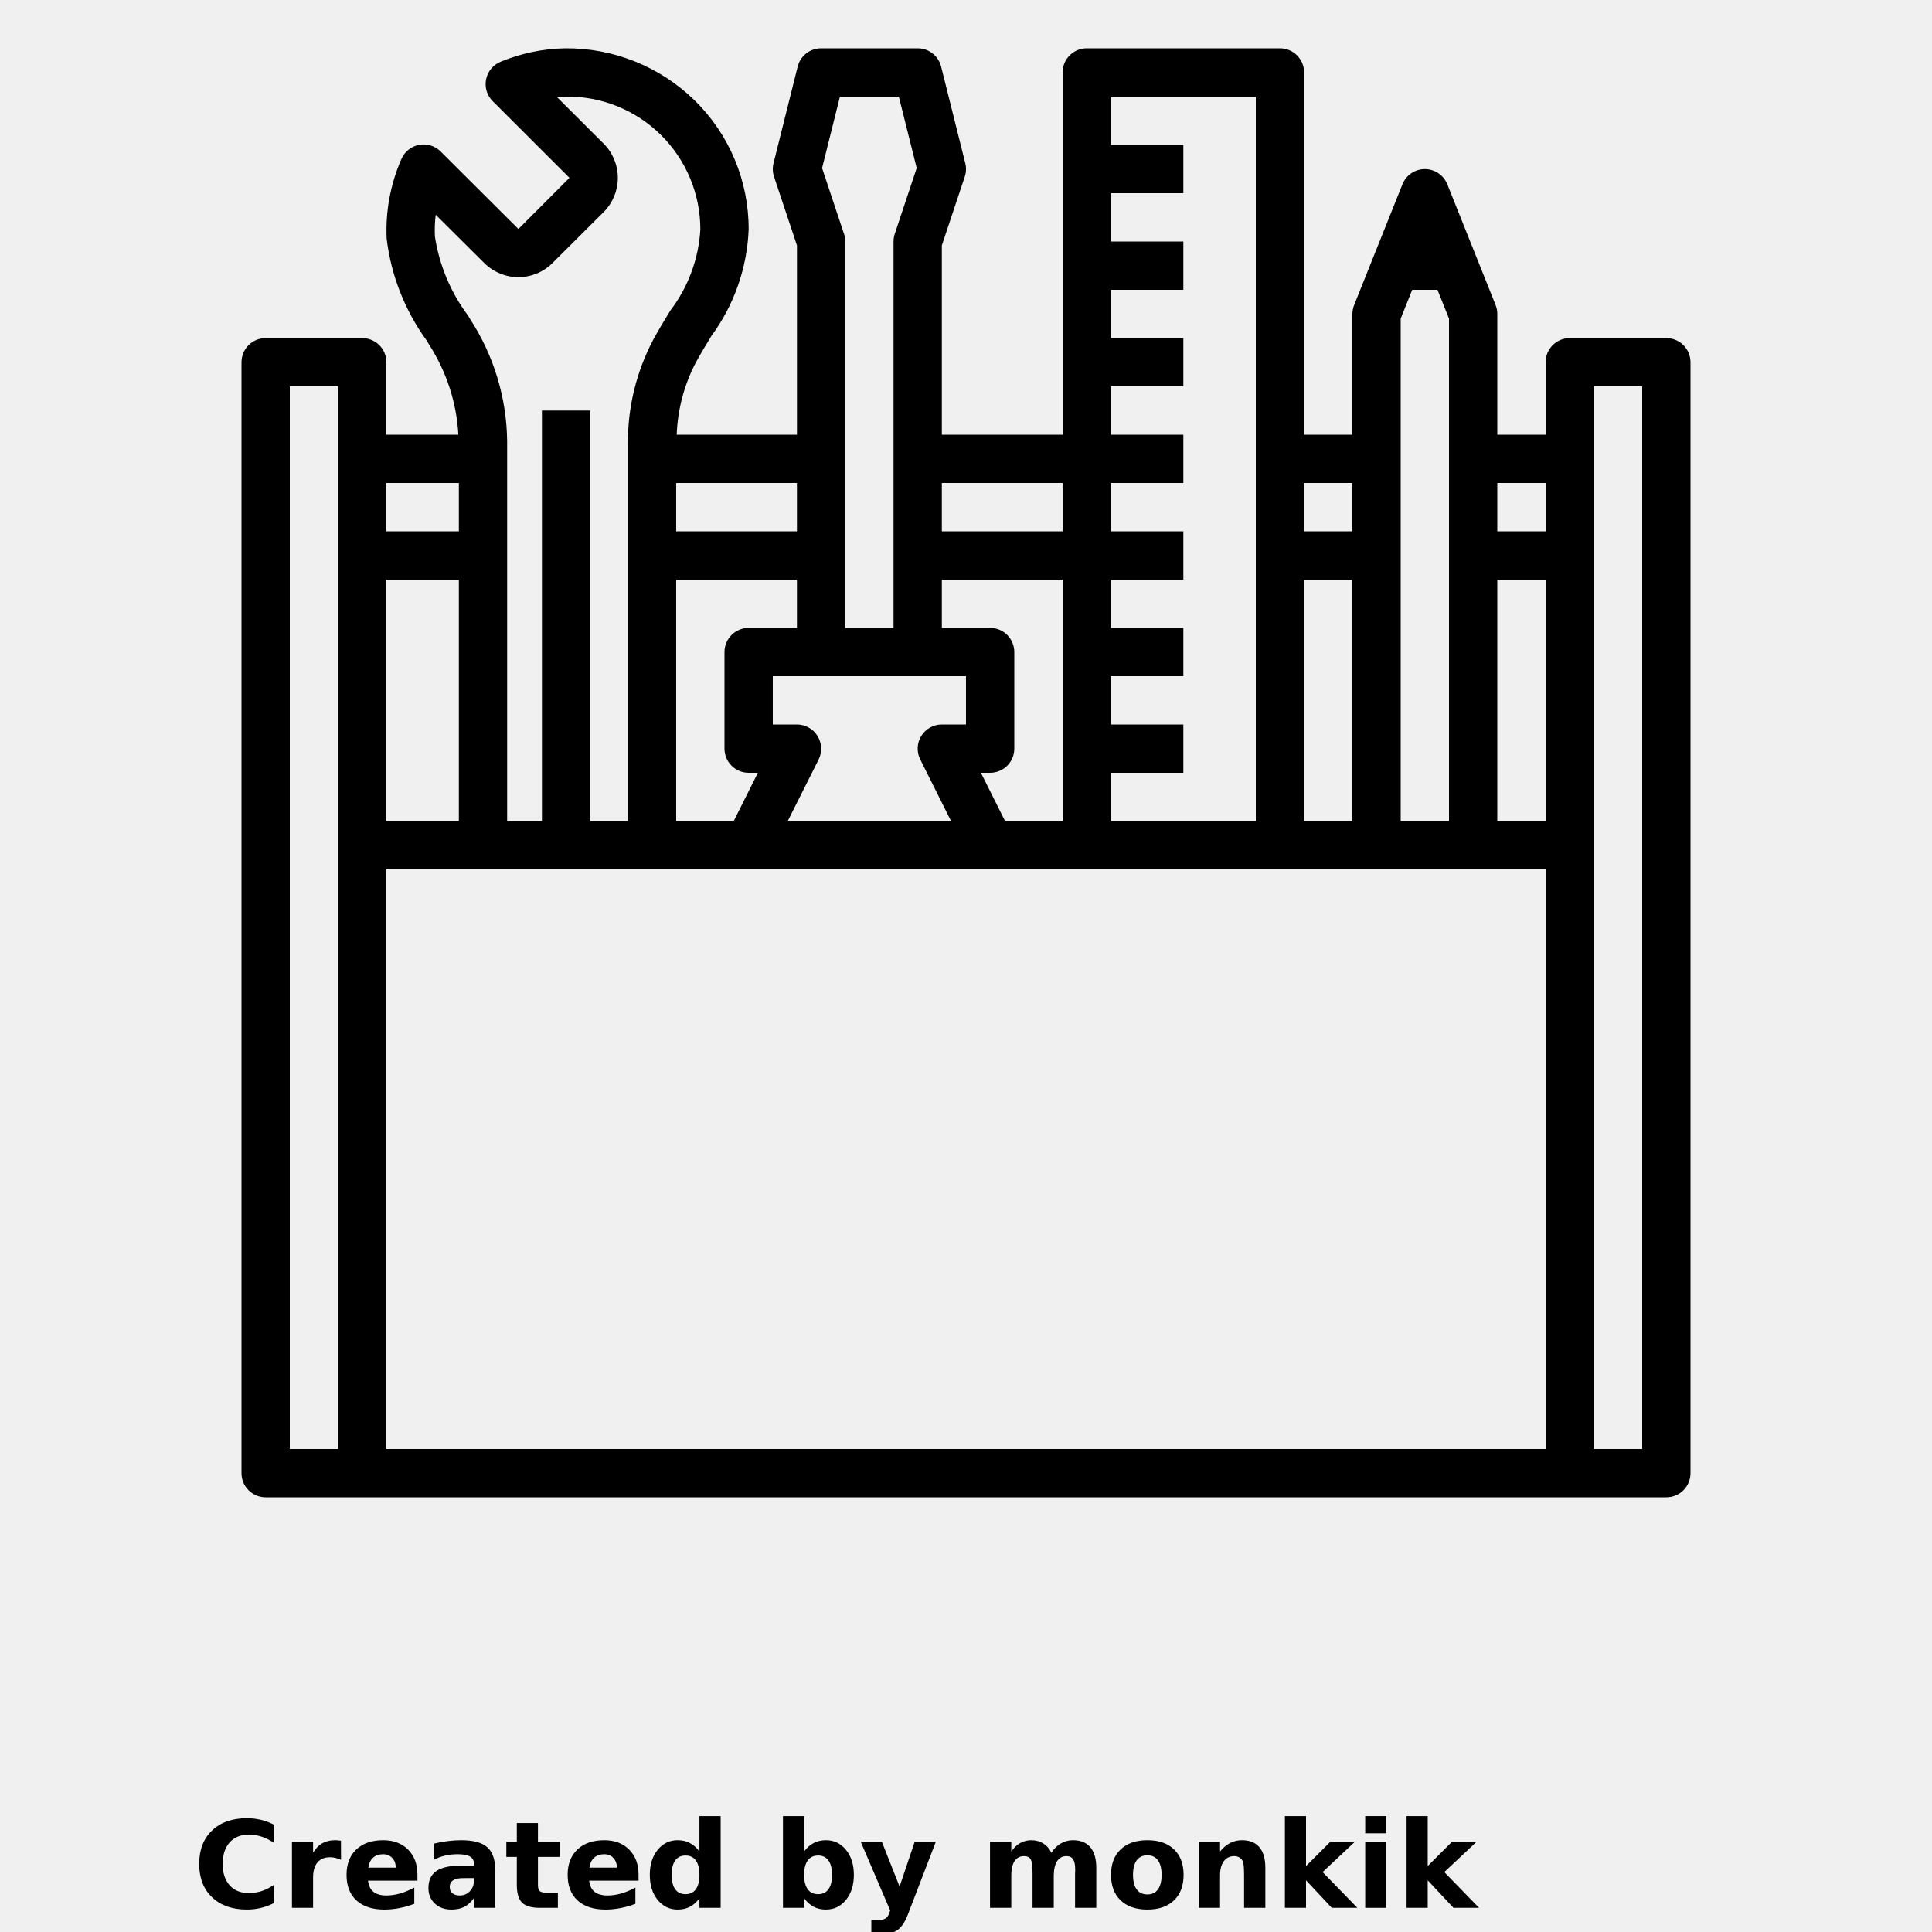
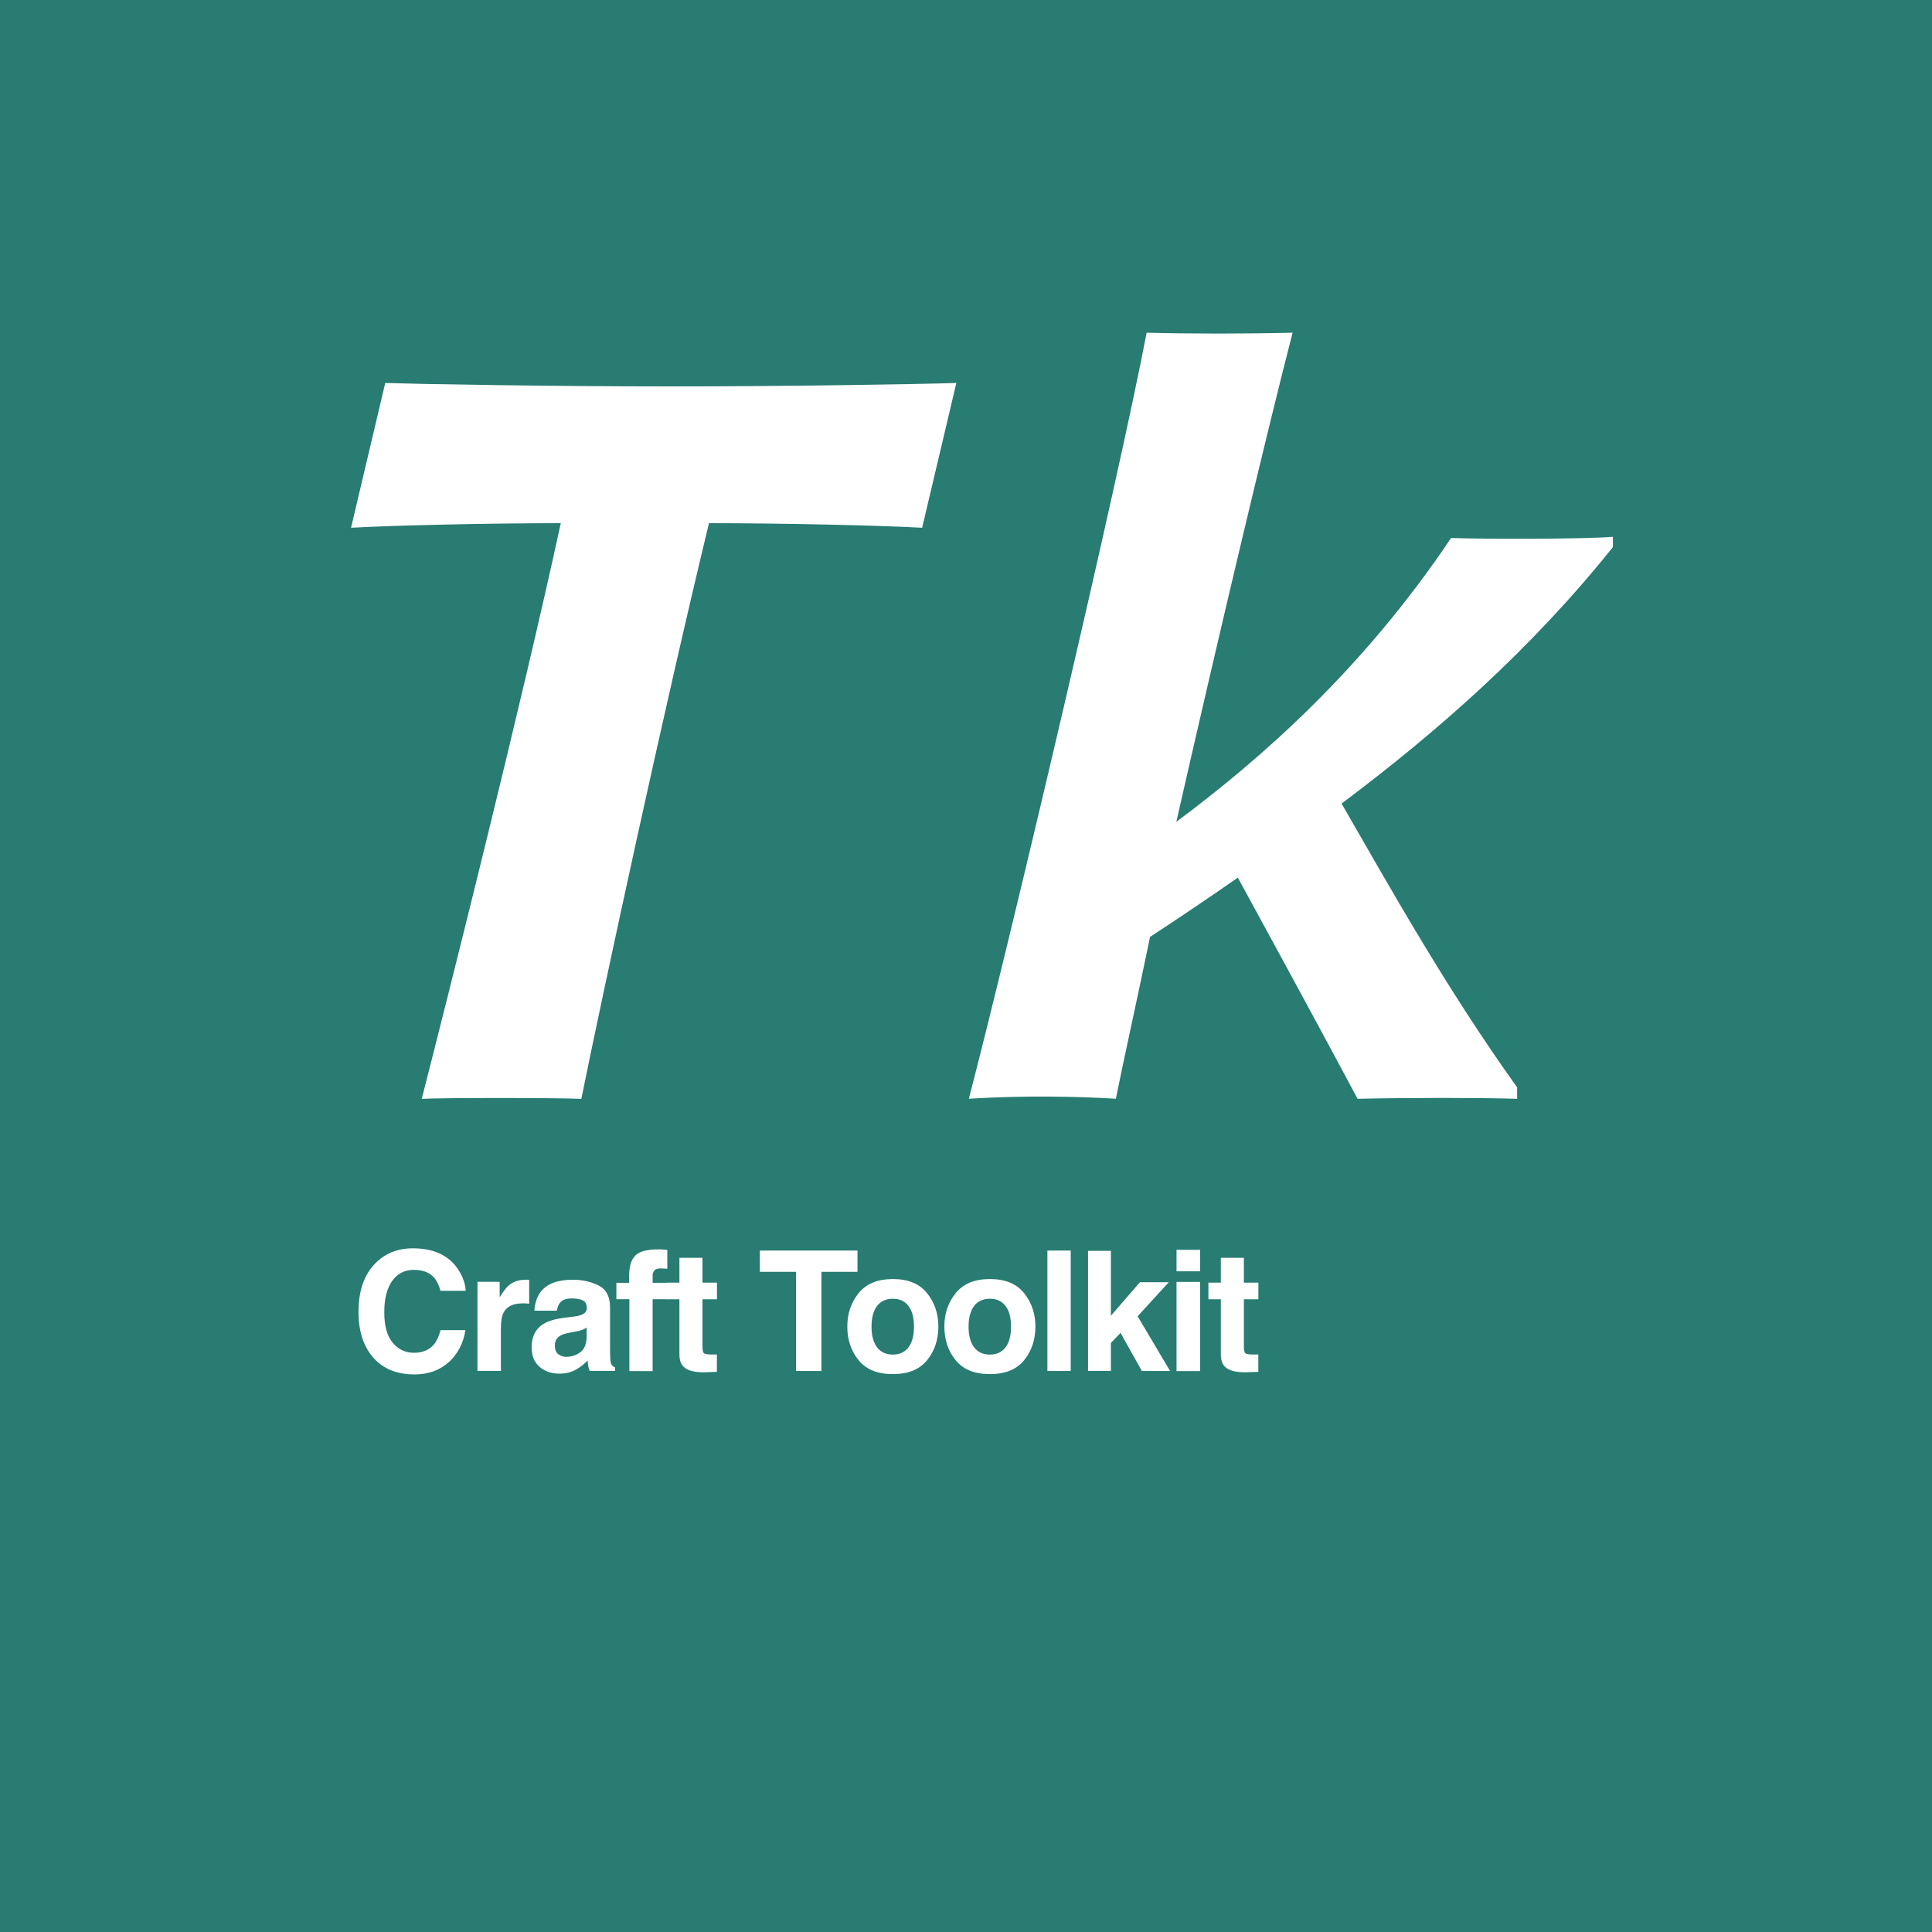
- <svg xmlns="http://www.w3.org/2000/svg" xmlns:xlink="http://www.w3.org/1999/xlink" width="700pt" height="700pt" version="1.1" viewBox="0 0 700 700">
+ <svg xmlns="http://www.w3.org/2000/svg" id="Layer_2" data-name="Layer 2" viewBox="0 0 300 300">
  <defs>
-     <symbol id="m" overflow="visible">
-       <path d="m29.312-1.75c-1.512 0.781-3.09 1.371-4.734 1.766-1.637 0.406-3.34 0.609-5.109 0.609-5.312 0-9.527-1.484-12.641-4.453-3.106-2.969-4.656-7-4.656-12.094s1.551-9.125 4.656-12.094c3.113-2.969 7.328-4.453 12.641-4.453 1.77 0 3.473 0.199 5.109 0.594 1.645 0.398 3.223 0.992 4.734 1.781v6.594c-1.531-1.039-3.039-1.801-4.516-2.281-1.48-0.488-3.039-0.734-4.672-0.734-2.938 0-5.246 0.945-6.922 2.828-1.68 1.875-2.516 4.465-2.516 7.766 0 3.293 0.836 5.883 2.516 7.766 1.676 1.875 3.984 2.812 6.922 2.812 1.633 0 3.191-0.238 4.672-0.719 1.477-0.488 2.984-1.254 4.516-2.297z" />
-     </symbol>
-     <symbol id="i" overflow="visible">
-       <path d="m21.453-17.406c-0.68-0.312-1.352-0.539-2.016-0.688-0.656-0.156-1.32-0.234-1.984-0.234-1.969 0-3.484 0.633-4.547 1.891-1.055 1.262-1.578 3.07-1.578 5.422v11.016h-7.656v-23.922h7.656v3.922c0.977-1.562 2.102-2.703 3.375-3.422 1.281-0.719 2.812-1.078 4.594-1.078 0.25 0 0.523 0.012 0.828 0.031 0.301 0.023 0.734 0.07 1.297 0.141z" />
-     </symbol>
-     <symbol id="a" overflow="visible">
-       <path d="m27.562-12.031v2.188h-17.891c0.188 1.793 0.832 3.137 1.938 4.031 1.113 0.898 2.672 1.344 4.672 1.344 1.602 0 3.25-0.234 4.938-0.703 1.688-0.477 3.422-1.203 5.203-2.172v5.891c-1.805 0.688-3.609 1.203-5.422 1.547-1.812 0.352-3.621 0.531-5.422 0.531-4.336 0-7.703-1.098-10.109-3.297-2.398-2.207-3.594-5.297-3.594-9.266 0-3.906 1.176-6.973 3.531-9.203 2.363-2.238 5.609-3.359 9.734-3.359 3.758 0 6.769 1.137 9.031 3.406 2.258 2.262 3.391 5.281 3.391 9.062zm-7.859-2.531c0-1.457-0.43-2.629-1.281-3.516-0.844-0.895-1.949-1.344-3.312-1.344-1.492 0-2.699 0.418-3.625 1.25-0.918 0.836-1.492 2.039-1.719 3.609z" />
-     </symbol>
-     <symbol id="h" overflow="visible">
-       <path d="m14.391-10.766c-1.594 0-2.793 0.273-3.594 0.812-0.805 0.543-1.203 1.34-1.203 2.391 0 0.969 0.32 1.73 0.969 2.281 0.645 0.543 1.547 0.812 2.703 0.812 1.438 0 2.644-0.516 3.625-1.547 0.988-1.031 1.484-2.32 1.484-3.875v-0.875zm11.688-2.891v13.656h-7.703v-3.547c-1.031 1.449-2.188 2.508-3.469 3.172s-2.84 1-4.672 1c-2.481 0-4.496-0.723-6.047-2.172-1.543-1.445-2.312-3.32-2.312-5.625 0-2.812 0.961-4.867 2.891-6.172 1.938-1.312 4.969-1.969 9.094-1.969h4.516v-0.609c0-1.207-0.48-2.094-1.438-2.656-0.949-0.562-2.438-0.844-4.469-0.844-1.637 0-3.156 0.168-4.562 0.5-1.406 0.324-2.719 0.812-3.938 1.469v-5.828c1.645-0.406 3.289-0.707 4.938-0.906 1.656-0.207 3.305-0.312 4.953-0.312 4.32 0 7.438 0.855 9.344 2.562 1.914 1.699 2.875 4.461 2.875 8.281z" />
-     </symbol>
-     <symbol id="g" overflow="visible">
-       <path d="m12.031-30.719v6.797h7.875v5.469h-7.875v10.141c0 1.117 0.219 1.871 0.656 2.266 0.438 0.387 1.312 0.578 2.625 0.578h3.938v5.469h-6.562c-3.023 0-5.164-0.629-6.422-1.891-1.262-1.258-1.891-3.398-1.891-6.422v-10.141h-3.797v-5.469h3.797v-6.797z" />
-     </symbol>
-     <symbol id="f" overflow="visible">
-       <path d="m19.953-20.422v-12.812h7.688v33.234h-7.688v-3.453c-1.055 1.406-2.215 2.438-3.484 3.094-1.273 0.656-2.742 0.984-4.406 0.984-2.949 0-5.371-1.172-7.266-3.516-1.887-2.344-2.828-5.359-2.828-9.047s0.941-6.703 2.828-9.047c1.895-2.344 4.316-3.516 7.266-3.516 1.656 0 3.117 0.336 4.391 1 1.281 0.656 2.445 1.684 3.5 3.078zm-5.047 15.484c1.645 0 2.894-0.598 3.75-1.797 0.863-1.195 1.297-2.93 1.297-5.203 0-2.281-0.434-4.019-1.297-5.219-0.855-1.195-2.106-1.797-3.75-1.797-1.625 0-2.871 0.602-3.734 1.797-0.855 1.199-1.281 2.938-1.281 5.219 0 2.273 0.426 4.008 1.281 5.203 0.863 1.199 2.109 1.797 3.734 1.797z" />
-     </symbol>
-     <symbol id="e" overflow="visible">
-       <path d="m16.406-4.938c1.633 0 2.883-0.598 3.75-1.797 0.863-1.195 1.297-2.93 1.297-5.203 0-2.281-0.434-4.019-1.297-5.219-0.867-1.195-2.117-1.797-3.75-1.797-1.637 0-2.891 0.605-3.766 1.812-0.875 1.199-1.312 2.934-1.312 5.203 0 2.262 0.438 3.996 1.312 5.203 0.875 1.199 2.129 1.797 3.766 1.797zm-5.078-15.484c1.051-1.395 2.219-2.422 3.5-3.078 1.281-0.664 2.754-1 4.422-1 2.945 0 5.367 1.172 7.266 3.516 1.895 2.344 2.844 5.359 2.844 9.047s-0.949 6.703-2.844 9.047c-1.898 2.344-4.32 3.516-7.266 3.516-1.668 0-3.141-0.336-4.422-1s-2.449-1.691-3.5-3.078v3.453h-7.656v-33.234h7.656z" />
-     </symbol>
-     <symbol id="d" overflow="visible">
-       <path d="m0.531-23.922h7.656l6.422 16.234 5.469-16.234h7.656l-10.062 26.188c-1.012 2.664-2.195 4.523-3.547 5.578-1.344 1.062-3.121 1.594-5.328 1.594h-4.422v-5.016h2.391c1.301 0 2.242-0.211 2.828-0.625 0.594-0.406 1.055-1.148 1.391-2.219l0.203-0.656z" />
-     </symbol>
-     <symbol id="c" overflow="visible">
-       <path d="m25.844-19.953c0.969-1.477 2.117-2.602 3.453-3.375 1.332-0.781 2.797-1.172 4.391-1.172 2.75 0 4.844 0.852 6.281 2.547 1.438 1.688 2.156 4.152 2.156 7.391v14.562h-7.688v-12.469c0.008-0.188 0.02-0.379 0.031-0.578 0.008-0.195 0.016-0.484 0.016-0.859 0-1.695-0.25-2.926-0.75-3.688-0.5-0.758-1.309-1.141-2.422-1.141-1.449 0-2.57 0.602-3.359 1.797-0.793 1.199-1.203 2.93-1.234 5.188v11.75h-7.688v-12.469c0-2.656-0.23-4.363-0.688-5.125-0.449-0.758-1.258-1.141-2.422-1.141-1.469 0-2.606 0.605-3.406 1.812-0.793 1.199-1.188 2.918-1.188 5.156v11.766h-7.703v-23.922h7.703v3.5c0.938-1.352 2.016-2.367 3.234-3.047 1.219-0.688 2.555-1.031 4.016-1.031 1.656 0 3.113 0.402 4.375 1.203 1.27 0.793 2.234 1.906 2.891 3.344z" />
-     </symbol>
-     <symbol id="l" overflow="visible">
-       <path d="m15.062-19.031c-1.699 0-2.996 0.609-3.891 1.828-0.887 1.219-1.328 2.977-1.328 5.266 0 2.293 0.441 4.047 1.328 5.266 0.895 1.219 2.191 1.828 3.891 1.828 1.664 0 2.938-0.609 3.812-1.828 0.883-1.219 1.328-2.973 1.328-5.266 0-2.289-0.445-4.047-1.328-5.266-0.875-1.219-2.148-1.828-3.812-1.828zm0-5.469c4.113 0 7.328 1.109 9.641 3.328s3.469 5.297 3.469 9.234c0 3.93-1.156 7.008-3.469 9.234-2.312 2.219-5.527 3.328-9.641 3.328-4.137 0-7.371-1.109-9.703-3.328-2.324-2.227-3.484-5.305-3.484-9.234 0-3.938 1.16-7.016 3.484-9.234 2.332-2.219 5.566-3.328 9.703-3.328z" />
-     </symbol>
-     <symbol id="k" overflow="visible">
-       <path d="m27.734-14.562v14.562h-7.703v-11.156c0-2.062-0.047-3.484-0.141-4.266-0.086-0.781-0.242-1.359-0.469-1.734-0.305-0.5-0.711-0.883-1.219-1.156-0.512-0.281-1.094-0.422-1.75-0.422-1.594 0-2.852 0.617-3.766 1.844-0.906 1.23-1.359 2.938-1.359 5.125v11.766h-7.656v-23.922h7.656v3.5c1.145-1.395 2.363-2.422 3.656-3.078 1.301-0.664 2.738-1 4.312-1 2.758 0 4.852 0.852 6.281 2.547 1.438 1.688 2.156 4.152 2.156 7.391z" />
-     </symbol>
-     <symbol id="b" overflow="visible">
-       <path d="m3.672-33.234h7.656v18.094l8.797-8.781h8.891l-11.688 10.969 12.594 12.953h-9.266l-9.328-9.969v9.969h-7.656z" />
-     </symbol>
-     <symbol id="j" overflow="visible">
-       <path d="m3.672-23.922h7.656v23.922h-7.656zm0-9.312h7.656v6.234h-7.656z" />
-     </symbol>
+     <style>.cls-2{stroke-width:0;fill:#fff}</style>
  </defs>
-   <g>
-     <path d="m603.75 122.5h-35c-4.832 0-8.75 3.918-8.75 8.75v26.25h-17.5v-43.75c0-1.113-0.211-2.215-0.621-3.246l-17.5-43.75c-1.332-3.316-4.547-5.488-8.121-5.488-3.574 0-6.789 2.172-8.117 5.488l-17.5 43.75c-0.418 1.031-0.637 2.133-0.641 3.246v43.75h-17.5v-131.25c0-2.32-0.922-4.547-2.562-6.188s-3.867-2.562-6.188-2.562h-70c-4.832 0-8.75 3.918-8.75 8.75v131.25h-43.75v-68.582l8.305-24.902c0.523-1.578 0.586-3.269 0.184-4.883l-8.75-35c-0.973-3.898-4.473-6.633-8.488-6.633h-35c-4.016 0-7.516 2.734-8.488 6.633l-8.75 35c-0.402 1.613-0.34 3.305 0.184 4.883l8.305 24.902v68.582h-43.566c0.324-9.047 2.652-17.906 6.816-25.945 1.891-3.5 3.875-6.746 5.793-9.895 8.223-11.219 12.91-24.637 13.457-38.535 0.055-17.578-6.996-34.43-19.547-46.734-12.539-12.258-29.422-19.051-46.953-18.891-7.996 0.148-15.898 1.789-23.293 4.84-2.731 1.086-4.734 3.477-5.328 6.356-0.598 2.879 0.293 5.867 2.371 7.949l27.824 27.781-18.496 18.543-28.176-28.086v-0.004c-2.051-2.043-4.984-2.941-7.828-2.394s-5.234 2.465-6.383 5.125c-3.984 9.098-5.816 18.996-5.344 28.918 1.621 13.316 6.609 26 14.496 36.848l0.875 1.488c6.309 9.773 9.961 21.023 10.605 32.637h-26.074v-26.25c0-2.32-0.922-4.547-2.562-6.188s-3.867-2.562-6.188-2.562h-35c-4.832 0-8.75 3.918-8.75 8.75v402.5c0 2.32 0.922 4.547 2.562 6.188s3.867 2.562 6.188 2.562h507.5c2.32 0 4.547-0.922 6.188-2.562s2.562-3.867 2.562-6.188v-402.5c0-2.32-0.922-4.547-2.562-6.188s-3.867-2.562-6.188-2.562zm-131.25 175v-87.5h17.5v87.5zm35-182.07 4.172-10.43h9.152l4.176 10.43v182.07h-17.5zm35 94.57h17.5v87.5h-17.5zm17.5-35v17.5h-17.5v-17.5zm-70 0v17.5h-17.5v-17.5zm-35-140v262.5h-52.5v-17.5h26.25v-17.5h-26.25v-17.5h26.25v-17.5h-26.25v-17.5h26.25v-17.5h-26.25v-17.5h26.25v-17.5h-26.25v-17.5h26.25v-17.5h-26.25v-17.5h26.25v-17.5h-26.25v-17.5h26.25v-17.5h-26.25v-17.5zm-90.844 262.5-8.75-17.5h3.344c2.32 0 4.547-0.922 6.188-2.562s2.562-3.867 2.562-6.188v-35c0-2.32-0.922-4.547-2.562-6.188s-3.867-2.562-6.188-2.562h-17.5v-17.5h43.75v87.5zm-119.16-87.5h43.75v17.5h-17.5c-4.832 0-8.75 3.918-8.75 8.75v35c0 2.32 0.922 4.547 2.562 6.188s3.867 2.562 6.188 2.562h3.344l-8.75 17.5h-20.844zm51.195 56.656c-1.594-2.582-4.41-4.156-7.445-4.156h-8.75v-17.5h70v17.5h-8.75c-3.031 0-5.852 1.566-7.445 4.148-1.598 2.578-1.742 5.801-0.387 8.512l11.176 22.34h-59.188l11.219-22.34c1.34-2.719 1.176-5.934-0.43-8.504zm88.805-91.656v17.5h-43.75v-17.5zm-80.668-140h21.332l6.477 25.898-7.945 23.836c-0.297 0.891-0.445 1.824-0.445 2.766v140h-17.5v-140c0-0.941-0.148-1.875-0.445-2.766l-7.945-23.836zm-15.582 157.5h-43.75v-17.5h43.75zm-130.88-114.69 17.598 17.5c3.277 3.269 7.723 5.109 12.355 5.109 4.629 0 9.074-1.84 12.352-5.109l18.578-18.516c3.269-3.277 5.106-7.723 5.106-12.352 0-4.633-1.836-9.078-5.106-12.355l-16.957-16.922c1.059-0.098 2.117-0.156 3.168-0.168 12.879-0.18 25.289 4.812 34.461 13.859 9.168 9.043 14.328 21.387 14.328 34.266-0.617 10.676-4.414 20.926-10.902 29.426-2.066 3.394-4.199 6.894-6.266 10.719-6.043 11.527-9.16 24.363-9.082 37.379v136.85h-13.648v-148.75h-17.5v148.75h-12.602v-137.73c-0.199-15.602-4.801-30.828-13.273-43.934l-0.945-1.559v0.004c-6.277-8.41-10.383-18.238-11.953-28.613-0.133-2.625-0.035-5.254 0.289-7.859zm-17.867 132.19h26.25v87.5h-26.25zm26.25-35v17.5h-26.25v-17.5zm-61.25-35h17.5v385h-17.5zm35 175h420v210h-420zm455 210h-17.5v-385h17.5z" />
-     <use x="70" y="691.25" xlink:href="#m" />
-     <use x="102.109" y="691.25" xlink:href="#i" />
-     <use x="123.684" y="691.25" xlink:href="#a" />
-     <use x="153.355" y="691.25" xlink:href="#h" />
-     <use x="182.879" y="691.25" xlink:href="#g" />
-     <use x="203.793" y="691.25" xlink:href="#a" />
-     <use x="233.465" y="691.25" xlink:href="#f" />
-     <use x="280.012" y="691.25" xlink:href="#e" />
-     <use x="311.328" y="691.25" xlink:href="#d" />
-     <use x="355.078" y="691.25" xlink:href="#c" />
-     <use x="400.668" y="691.25" xlink:href="#l" />
-     <use x="430.723" y="691.25" xlink:href="#k" />
-     <use x="461.871" y="691.25" xlink:href="#b" />
-     <use x="490.965" y="691.25" xlink:href="#j" />
-     <use x="505.961" y="691.25" xlink:href="#b" />
+   <g id="Layer_1-2" data-name="Layer 1">
+     <path style="stroke-width:0;fill:#287c72" d="M0 0h300v300H0z" />
+     <path class="cls-2" d="M110.09 81.24c-6.9 28.5-16.46 72.75-19.82 89.39-4.07-.18-21.59-.18-24.78 0 4.25-16.64 15.4-60.89 21.59-89.39-11.33 0-26.37.35-32.57.71l5.31-22.48c5.66.18 25.49.53 44.25.53s38.76-.35 44.43-.53l-5.31 22.48c-6.02-.35-21.42-.71-33.1-.71ZM200.71 51.68c-3.72 14.34-11.5 47.08-18.05 75.93 13.1-9.74 29.03-23.72 42.66-44.07 5.31.18 20.53.18 25.13-.18v1.59c-12.74 15.93-27.26 28.67-42.13 39.83 7.26 12.57 16.11 28.5 27.26 44.07v1.77c-6.02-.18-16.64-.18-24.78 0-3.19-6.02-11.33-21.06-18.59-34.34-4.6 3.19-9.03 6.2-13.63 9.2-2.12 10.27-4.07 18.94-5.31 25.13-5.84-.35-14.16-.53-22.83 0 6.37-24.43 23.19-95.76 27.61-118.95 6.73.18 15.4.18 22.66 0ZM69.69 211.5c-1.4 1.28-3.18 1.92-5.36 1.92-2.69 0-4.81-.86-6.35-2.59-1.54-1.74-2.31-4.11-2.31-7.13 0-3.27.88-5.79 2.63-7.55 1.52-1.54 3.46-2.31 5.81-2.31 3.15 0 5.45 1.03 6.91 3.1.8 1.16 1.24 2.32 1.29 3.49H68.4c-.25-.9-.58-1.57-.98-2.03-.71-.81-1.76-1.22-3.16-1.22s-2.54.57-3.36 1.72c-.82 1.15-1.23 2.77-1.23 4.87s.43 3.67 1.3 4.72c.87 1.04 1.97 1.57 3.31 1.57s2.42-.45 3.14-1.35c.4-.48.73-1.21.99-2.17h3.87c-.34 2.04-1.2 3.7-2.59 4.98ZM81.13 202.39c-1.46 0-2.43.47-2.93 1.42-.28.53-.42 1.35-.42 2.46v6.61h-3.64v-13.84h3.45v2.41c.56-.92 1.04-1.55 1.46-1.89.68-.57 1.56-.85 2.64-.85h.17c.05 0 .15.01.31.02v3.71c-.23-.03-.43-.04-.61-.05s-.32-.01-.43-.01ZM84 200.55c.96-1.22 2.6-1.83 4.93-1.83 1.51 0 2.86.3 4.04.9 1.18.6 1.76 1.74 1.76 3.4v6.35c0 .44 0 .97.03 1.6.03.47.1.8.22.96.12.17.3.31.53.42v.53h-3.94a3.84 3.84 0 0 1-.23-.79c-.04-.25-.08-.52-.1-.84-.5.54-1.08 1-1.73 1.38-.78.45-1.66.67-2.64.67-1.25 0-2.29-.36-3.1-1.07-.82-.72-1.22-1.73-1.22-3.04 0-1.7.66-2.93 1.97-3.69.72-.42 1.78-.71 3.17-.89l1.23-.15c.67-.08 1.15-.19 1.43-.32.52-.22.77-.56.77-1.03 0-.57-.2-.96-.59-1.17-.39-.21-.97-.32-1.73-.32-.86 0-1.46.21-1.82.63-.25.31-.42.74-.51 1.27h-3.49c.08-1.21.41-2.21 1.02-2.98Zm2.69 9.72c.34.28.75.42 1.24.42.78 0 1.5-.23 2.15-.69.66-.46 1-1.29 1.02-2.5v-1.35c-.23.14-.46.26-.69.35-.23.09-.55.17-.96.25l-.81.15c-.76.14-1.31.3-1.64.5-.56.33-.84.84-.84 1.54 0 .62.17 1.06.52 1.33ZM103.62 194.07v2.95c-.2-.03-.54-.04-1.02-.06-.48-.01-.81.09-.99.32-.18.22-.27.47-.27.74v1.17h2.37v2.55h-2.37v11.16h-3.61v-11.16h-2.02v-2.55h1.98v-.89c0-1.48.25-2.5.75-3.06.53-.83 1.79-1.24 3.8-1.24.23 0 .44 0 .62.02.19.01.44.03.76.06Z" />
+     <path class="cls-2" d="M111.32 210.32v2.7l-1.71.06c-1.71.06-2.88-.24-3.5-.89-.41-.42-.61-1.05-.61-1.92v-8.52h-1.93v-2.58h1.93v-3.86h3.58v3.86h2.25v2.58h-2.25v7.31c0 .57.07.92.22 1.06.14.14.58.21 1.32.21h.35c.12 0 .24 0 .36-.02ZM133.15 194.18v3.31h-5.6v15.4h-3.94v-15.4h-5.62v-3.31h15.16ZM143.96 200.81c1.17 1.46 1.75 3.2 1.75 5.19s-.58 3.77-1.75 5.21-2.94 2.16-5.32 2.16-4.15-.72-5.32-2.16c-1.17-1.44-1.75-3.18-1.75-5.21s.58-3.73 1.75-5.19 2.94-2.2 5.32-2.2 4.15.73 5.32 2.2Zm-5.33.86c-1.06 0-1.87.38-2.44 1.12-.57.75-.86 1.82-.86 3.21s.29 2.46.86 3.21 1.39 1.13 2.44 1.13 1.87-.38 2.44-1.13c.57-.75.85-1.82.85-3.21s-.28-2.46-.85-3.21-1.38-1.12-2.44-1.12ZM159.03 200.81c1.17 1.46 1.75 3.2 1.75 5.19s-.58 3.77-1.75 5.21-2.94 2.16-5.32 2.16-4.15-.72-5.32-2.16c-1.17-1.44-1.75-3.18-1.75-5.21s.58-3.73 1.75-5.19 2.94-2.2 5.32-2.2 4.15.73 5.32 2.2Zm-5.33.86c-1.06 0-1.87.38-2.44 1.12-.57.75-.86 1.82-.86 3.21s.29 2.46.86 3.21 1.39 1.13 2.44 1.13 1.87-.38 2.44-1.13c.57-.75.85-1.82.85-3.21s-.28-2.46-.85-3.21-1.38-1.12-2.44-1.12ZM162.64 194.18h3.62v18.71h-3.62v-18.71ZM181.68 212.89h-4.37l-3.31-5.92-1.5 1.56v4.35h-3.55v-18.65h3.55v10.08l4.51-5.21h4.48l-4.84 5.29 5.03 8.48ZM186.36 194.07v3.34h-3.67v-3.34h3.67Zm0 4.99v13.84h-3.67v-13.84h3.67ZM195.39 210.32v2.7l-1.71.06c-1.71.06-2.88-.24-3.5-.89-.41-.42-.61-1.05-.61-1.92v-8.52h-1.93v-2.58h1.93v-3.86h3.58v3.86h2.25v2.58h-2.25v7.31c0 .57.07.92.22 1.06.14.14.58.21 1.32.21h.35c.12 0 .24 0 .36-.02Z" />
  </g>
</svg>
